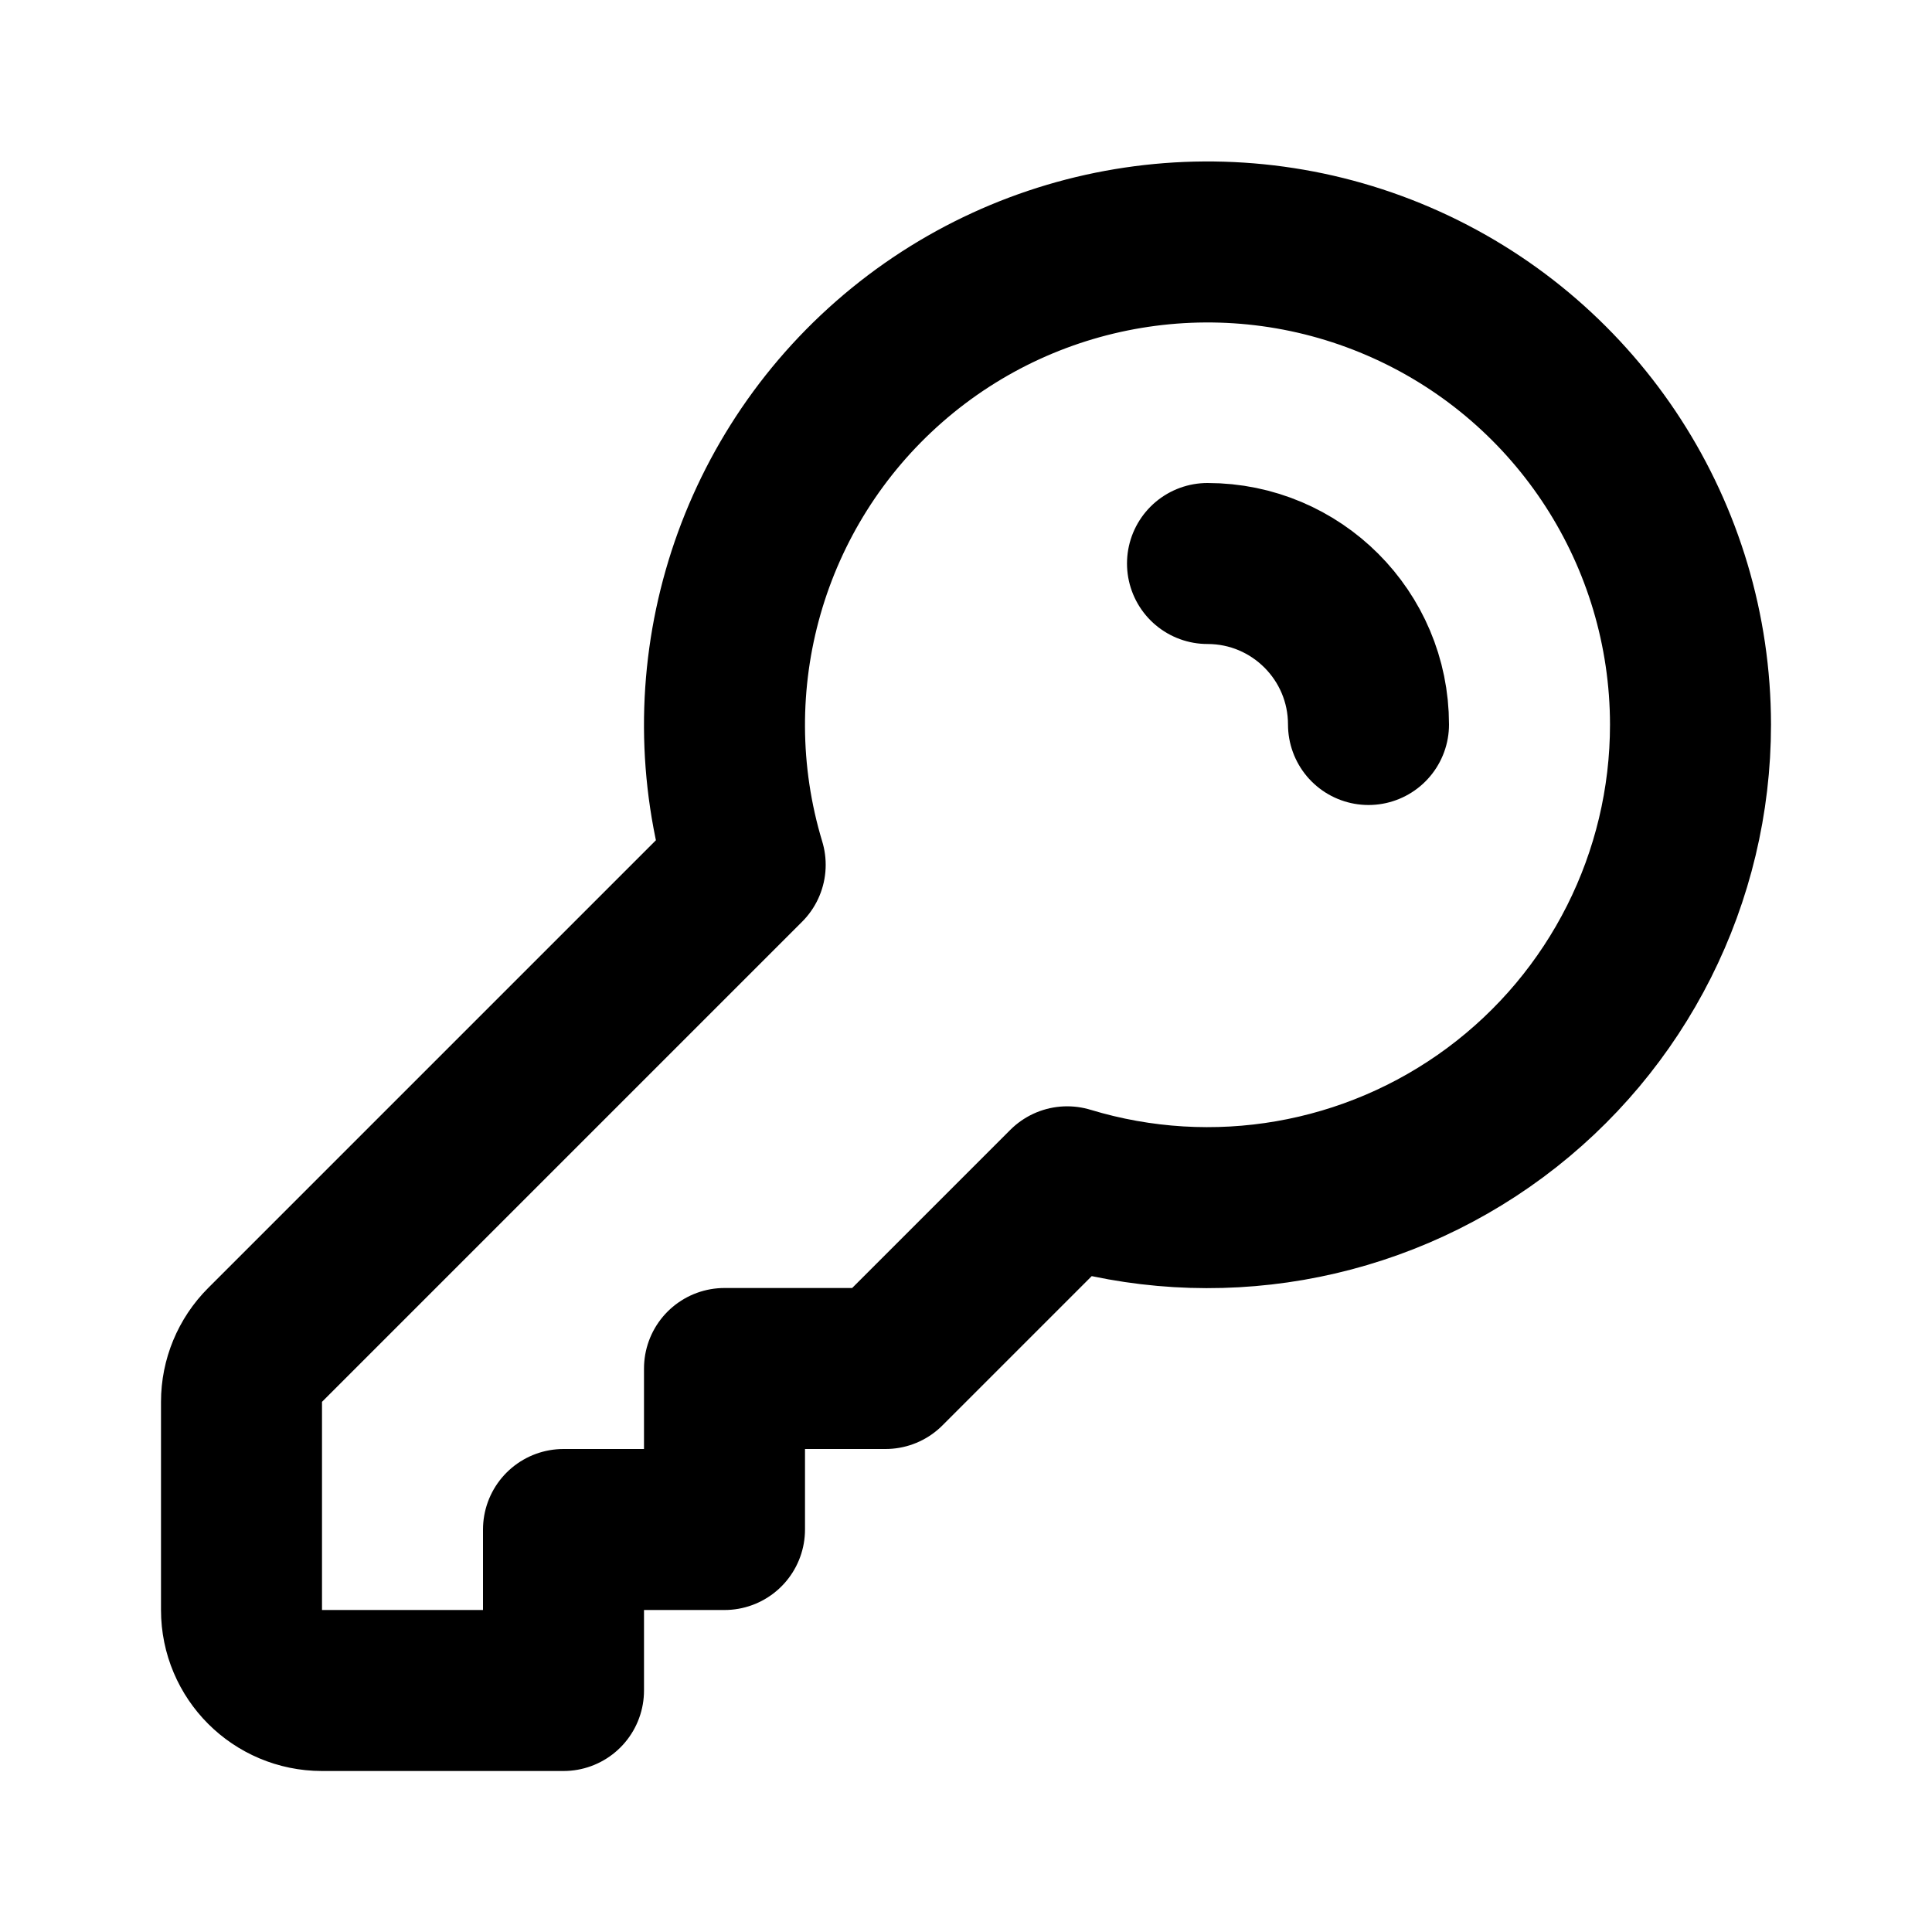
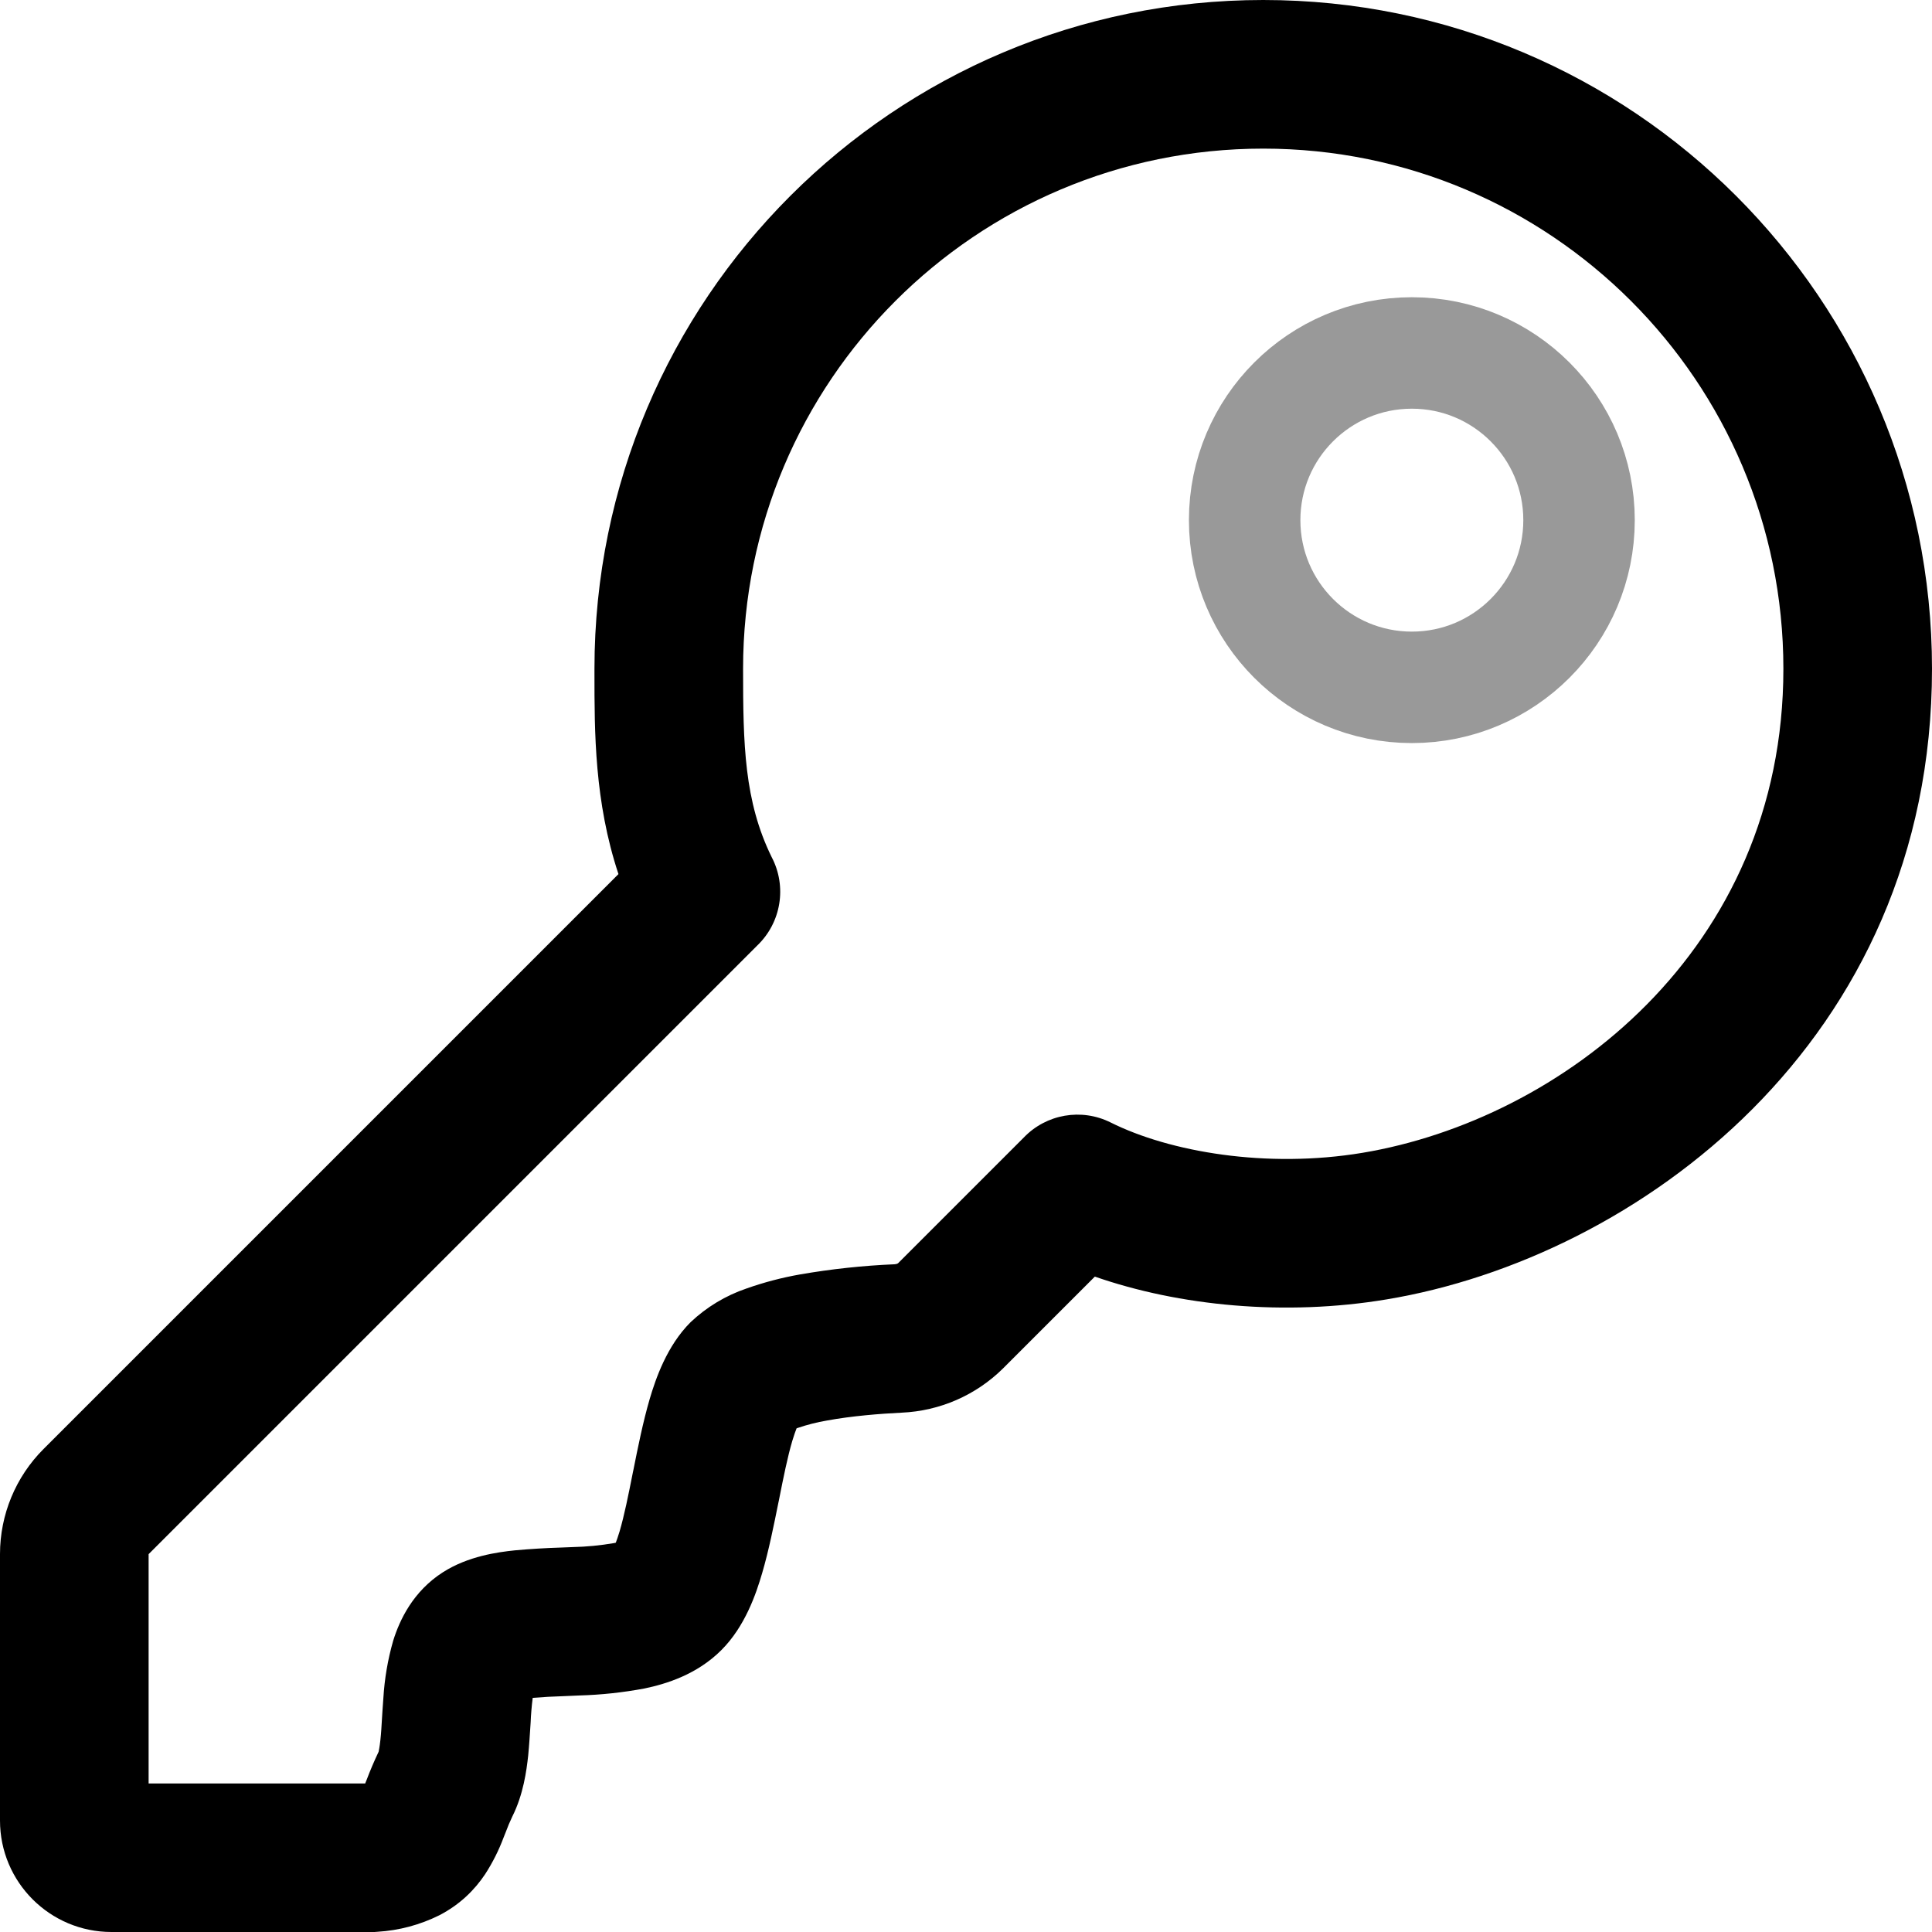
- <svg xmlns="http://www.w3.org/2000/svg" fill="none" stroke="currentColor" viewBox="0 0 24 24">
-   <path stroke-linecap="round" stroke-linejoin="round" stroke-width="2" d="M15 7a2 2 0 012 2m4 0a6 6 0 01-7.743 5.743L11 17H9v2H7v2H4a1 1 0 01-1-1v-2.586a1 1 0 01.293-.707l5.964-5.964A6 6 0 1121 9z" />
+ <svg xmlns="http://www.w3.org/2000/svg" width="26" height="26" fill="none" viewBox="0 0 26 26">
+   <path fill="currentColor" fill-rule="evenodd" d="M10 9a7 7 0 1 1 14 0c0 3.799-3.005 6.07-5.664 6.514-1.292.215-2.596-.012-3.389-.408a1 1 0 0 0-1.17.203L12.086 17s-.013.012-.048.014a9.917 9.917 0 0 0-1.273.137 4.497 4.497 0 0 0-.719.189 2.06 2.06 0 0 0-.753.454c-.318.318-.468.757-.55 1.034-.09.309-.16.658-.219.954l-.005.023c-.064.324-.118.59-.181.805-.02.067-.038.116-.051.151l-.022.005a3.774 3.774 0 0 1-.56.054l-.15.006a10.29 10.29 0 0 0-.627.038c-.232.024-.627.078-.965.293-.406.259-.586.647-.672.924a3.576 3.576 0 0 0-.132.774c-.009.116-.014.204-.019.281-.006.1-.01.181-.021.282-.01.091-.02.137-.023.153l-.001.004a4.97 4.97 0 0 0-.16.375l-.017.042-.003.009H2v-3.086l8.19-8.19a1.002 1.002 0 0 0 .195-1.19C10.015 10.782 10 10.018 10 9Zm-1.677 2.763C7.999 10.788 8 9.848 8 9.066V9a9 9 0 1 1 18 0c0 5.038-3.995 7.93-7.336 8.486-1.374.23-2.796.089-3.93-.306L13.5 18.414a2.068 2.068 0 0 1-1.366.597c-.287.014-.67.044-1.006.106a2.533 2.533 0 0 0-.394.1l-.014.005c-.014.035-.034.09-.058.17-.063.214-.117.48-.181.804l-.005.023c-.06.296-.129.645-.22.954-.081.277-.23.716-.549 1.034-.33.33-.746.456-1.035.516a5.638 5.638 0 0 1-.877.094l-.208.009a8.085 8.085 0 0 0-.418.023 3.863 3.863 0 0 0-.028.334c-.009.14-.02.314-.033.443-.022.203-.065.525-.214.821a2.52 2.52 0 0 0-.09.214l-.026.065a2.55 2.55 0 0 1-.25.497c-.14.21-.338.408-.616.552a2.16 2.16 0 0 1-.831.222L5.04 26H1.5A1.5 1.5 0 0 1 0 24.5v-3.586A2 2 0 0 1 .586 19.5l7.737-7.737ZM7.205 22.662l-.001.003.001-.003Z" clip-rule="evenodd" />
+   <circle cx="19" cy="7" r="2.25" stroke="currentColor" stroke-opacity=".4" stroke-width="1.5" />
</svg>
